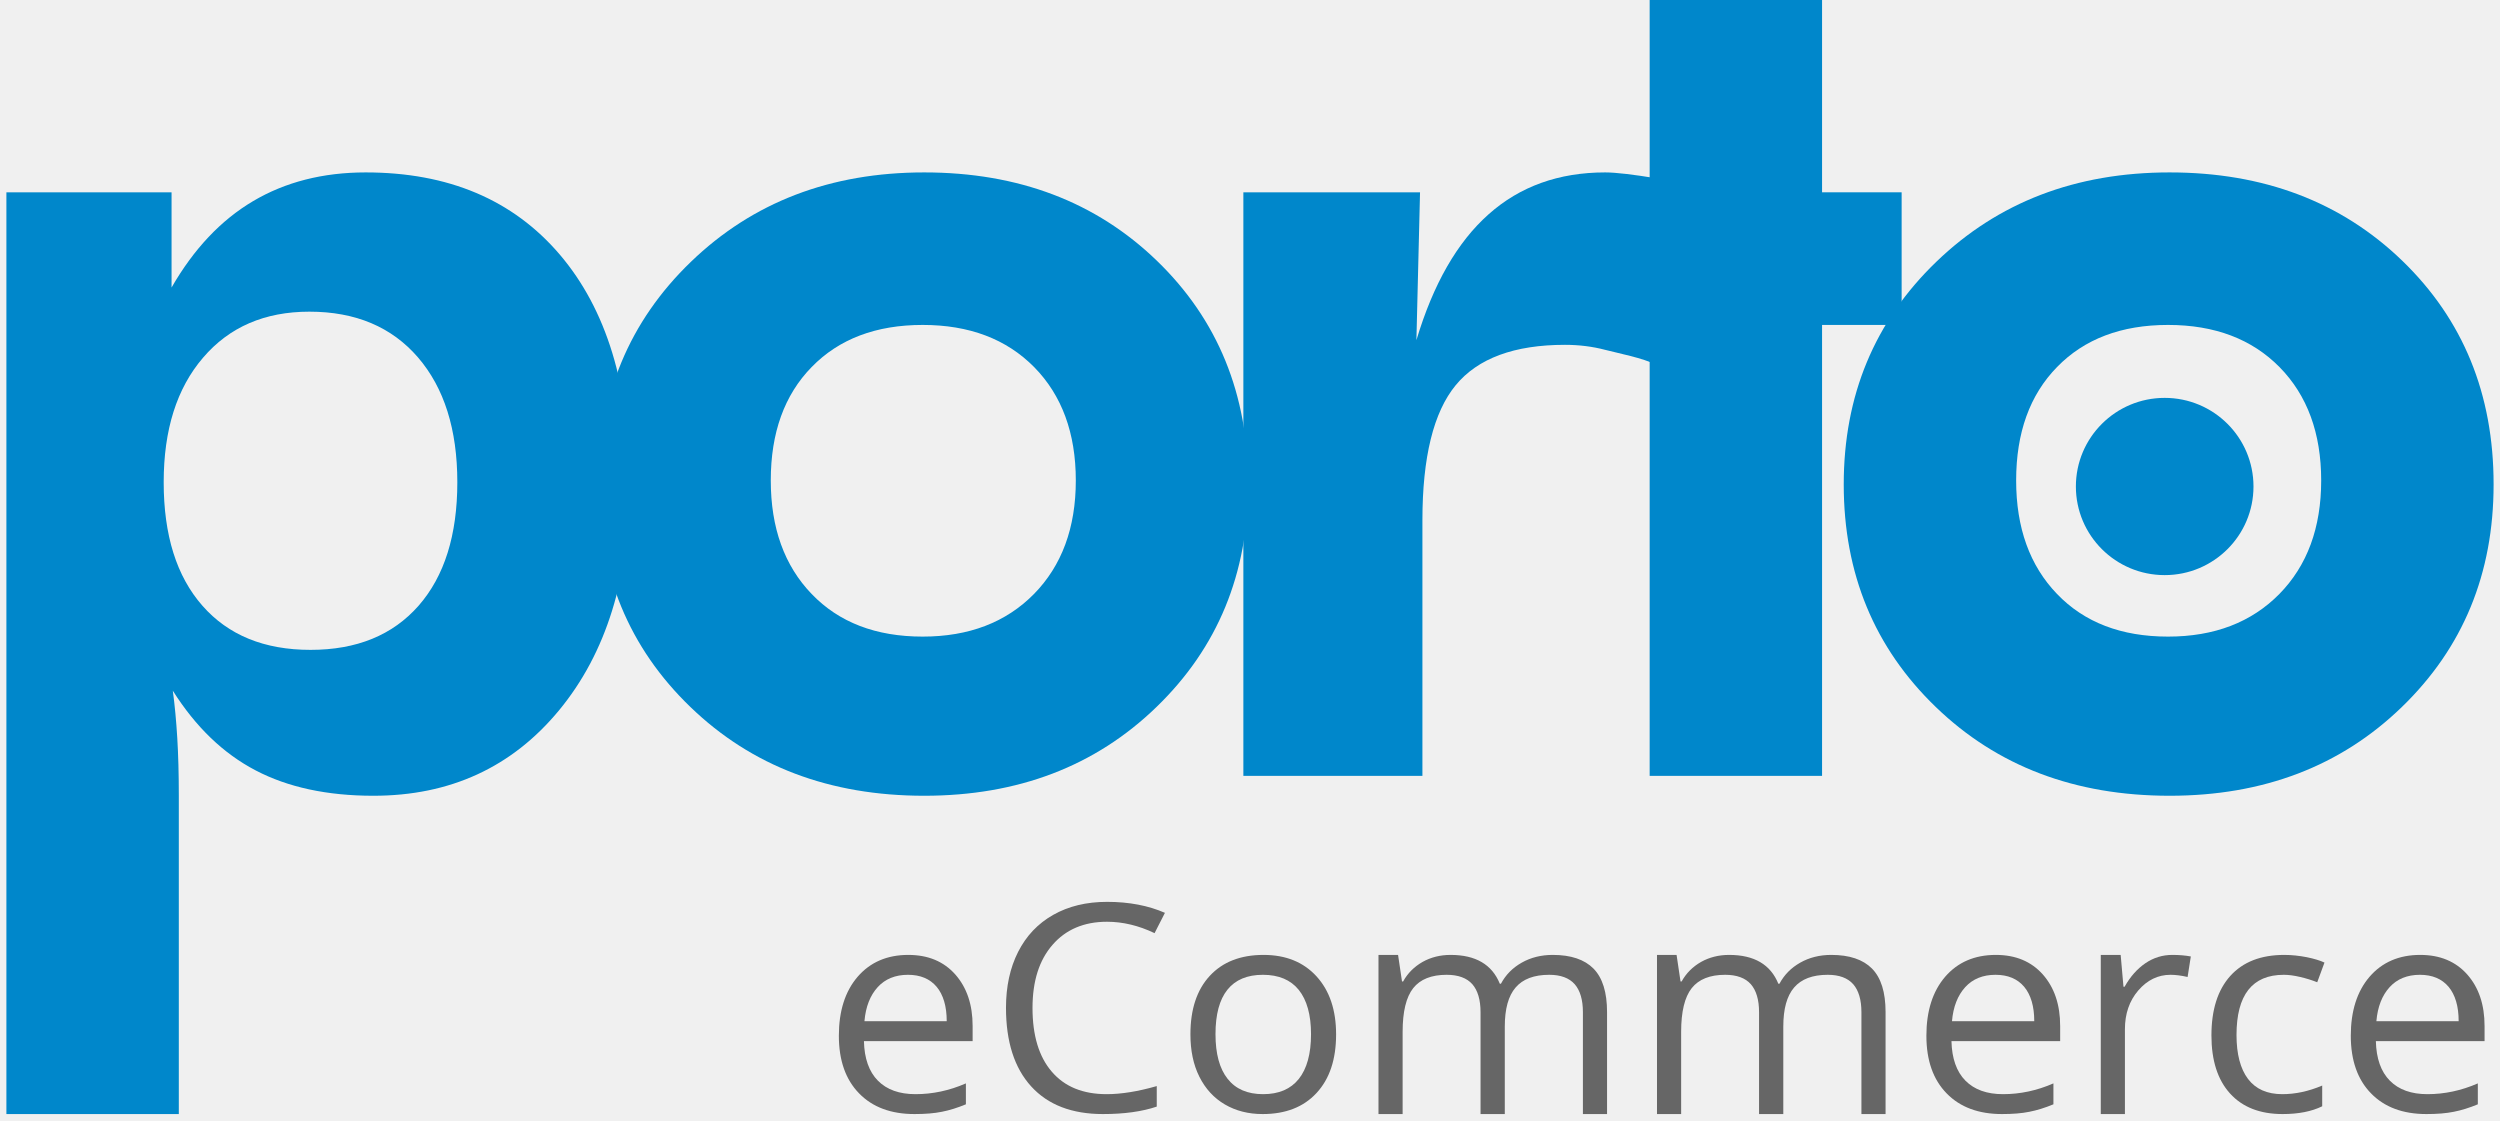
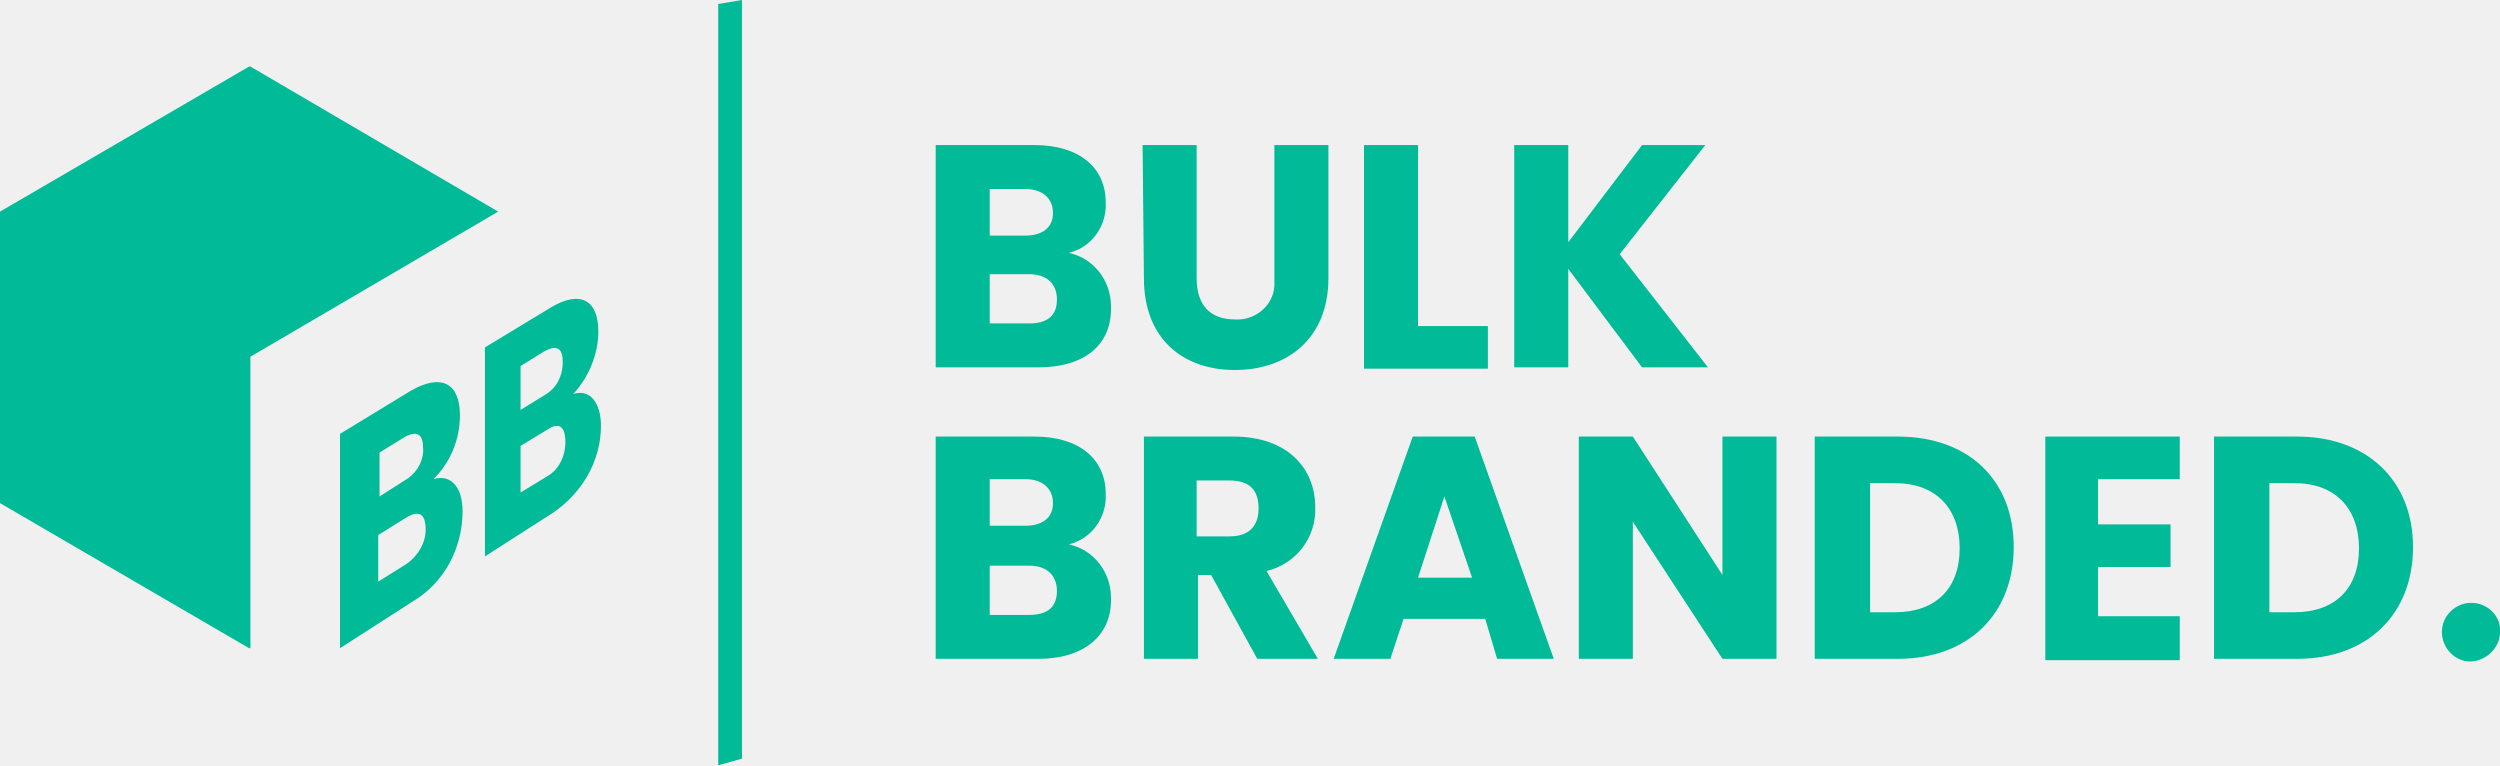
- <svg xmlns="http://www.w3.org/2000/svg" id="Logo-Page%201" viewBox="0 0 377 169" style="background-color:#ffffff00" version="1.1" xml:space="preserve" x="0px" y="0px" width="377px" height="169px">
-   <path d="M 30.621 53.938 C 34.574 49.312 39.918 47 46.653 47 C 53.606 47 59.059 49.297 63.028 53.891 C 66.981 58.484 68.965 64.75 68.965 72.719 C 68.965 80.703 67.012 86.906 63.121 91.344 C 59.215 95.781 53.793 98 46.824 98 C 39.856 98 34.418 95.781 30.527 91.344 C 26.621 86.906 24.684 80.703 24.684 72.719 C 24.684 64.812 26.652 58.562 30.621 53.938 L 30.621 53.938 ZM 26.965 168 L 26.965 120 C 26.965 116.719 26.887 113.812 26.731 111.25 C 26.574 108.688 26.356 106.328 26.059 104.156 C 29.512 109.625 33.668 113.625 38.543 116.172 C 43.403 118.719 49.324 120 56.309 120 C 67.871 120 77.215 115.703 84.309 107.109 C 91.403 98.516 94.965 87.094 94.965 72.859 C 94.965 58.109 91.434 46.625 84.403 38.375 C 77.356 30.125 67.606 26 55.137 26 C 48.684 26 43.028 27.453 38.168 30.328 C 33.309 33.203 29.215 37.547 25.871 43.359 L 25.871 29 L 0.965 29 L 0.965 168 L 26.965 168 L 26.965 168 Z" fill="#0087cb" />
-   <path d="M 155.92 89.578 C 151.701 93.859 146.107 96 139.139 96 C 132.092 96 126.514 93.859 122.404 89.578 C 118.279 85.297 116.233 79.594 116.233 72.453 C 116.233 65.266 118.279 59.562 122.404 55.344 C 126.514 51.125 132.092 49 139.139 49 C 146.17 49 151.779 51.125 155.967 55.375 C 160.139 59.625 162.232 65.328 162.232 72.453 C 162.232 79.594 160.123 85.297 155.92 89.578 L 155.92 89.578 ZM 174.451 39.312 C 165.264 30.438 153.561 26 139.373 26 C 125.217 26 113.498 30.5 104.186 39.484 C 94.873 48.469 90.233 59.656 90.233 73.047 C 90.233 86.5 94.858 97.688 104.108 106.609 C 113.358 115.547 125.108 120 139.373 120 C 153.498 120 165.186 115.547 174.404 106.609 C 183.623 97.688 188.232 86.5 188.232 73.047 C 188.232 59.422 183.639 48.188 174.451 39.312 L 174.451 39.312 Z" fill="#0087cb" />
-   <path d="M 214.141 29 L 187.5 29 L 187.5 117 L 214.5 117 L 214.5 78.469 C 214.5 68.953 216.172 62.156 219.516 58.094 C 222.859 54.031 228.359 52 236 52 C 238.109 52 240.125 52.25 242.031 52.75 C 243.938 53.25 247.844 54 249.719 55 L 251.5 27.188 L 249.906 26.906 C 246.266 26.312 243.656 26 242.062 26 C 235.062 26 229.203 28.109 224.484 32.312 C 219.75 36.516 216.125 42.844 213.594 51.297 L 214.141 29 L 214.141 29 Z" fill="#0087cb" />
-   <path d="M 274.767 117 L 274.767 49 L 286.767 49 L 286.767 29 L 274.767 29 L 274.767 0 L 248.768 0 L 248.768 29 L 236.768 29 L 236.768 49 L 248.768 49 L 248.768 117 L 274.767 117 L 274.767 117 Z" fill="#0087cb" />
-   <path d="M 343.723 89.578 C 339.504 93.859 333.91 96 326.941 96 C 319.894 96 314.316 93.859 310.207 89.578 C 306.082 85.297 304.035 79.594 304.035 72.453 C 304.035 65.266 306.082 59.562 310.207 55.344 C 314.316 51.125 319.894 49 326.941 49 C 333.973 49 339.582 51.125 343.769 55.375 C 347.941 59.625 350.035 65.328 350.035 72.453 C 350.035 79.594 347.926 85.297 343.723 89.578 L 343.723 89.578 ZM 362.254 39.312 C 353.066 30.438 341.363 26 327.176 26 C 313.019 26 301.301 30.5 291.988 39.484 C 282.676 48.469 278.035 59.656 278.035 73.047 C 278.035 86.5 282.66 97.688 291.91 106.609 C 301.16 115.547 312.91 120 327.176 120 C 341.301 120 352.988 115.547 362.207 106.609 C 371.426 97.688 376.035 86.5 376.035 73.047 C 376.035 59.422 371.441 48.188 362.254 39.312 L 362.254 39.312 Z" fill="#0087cb" />
-   <path id="Ellipse" d="M 313.043 73.364 C 313.043 65.983 319.039 60 326.435 60 C 333.831 60 339.826 65.983 339.826 73.364 C 339.826 80.744 333.831 86.727 326.435 86.727 C 319.039 86.727 313.043 80.744 313.043 73.364 Z" fill="#0087cb" />
-   <g>
-     <path d="M 142.031 167.656 C 143.156 167.438 144.375 167.062 145.656 166.531 L 145.656 163.375 C 143.156 164.469 140.625 165 138.062 165 C 135.625 165 133.734 164.328 132.391 162.969 C 131.047 161.609 130.344 159.625 130.281 157 L 146.672 157 L 146.672 154.719 C 146.672 151.5 145.797 148.922 144.062 146.953 C 142.312 144.984 139.953 144 136.969 144 C 133.766 144 131.219 145.109 129.328 147.297 C 127.438 149.5 126.5 152.469 126.5 156.188 C 126.5 159.906 127.516 162.797 129.547 164.875 C 131.578 166.969 134.375 168 137.906 168 C 139.516 168 140.891 167.891 142.031 167.656 L 142.031 167.656 ZM 141.25 148.812 C 142.25 150.016 142.766 151.75 142.766 154 L 130.359 154 C 130.547 151.812 131.219 150.109 132.359 148.859 C 133.484 147.625 135.016 147 136.922 147 C 138.797 147 140.234 147.609 141.25 148.812 L 141.25 148.812 Z" fill="#666666" />
-     <path d="M 174.109 140.719 L 175.672 137.656 C 173.172 136.562 170.266 136 166.953 136 C 163.828 136 161.125 136.656 158.812 137.969 C 156.5 139.281 154.75 141.141 153.531 143.547 C 152.312 145.953 151.703 148.766 151.703 151.969 C 151.703 157.094 152.969 161.047 155.5 163.828 C 158.031 166.609 161.641 168 166.312 168 C 169.531 168 172.234 167.625 174.438 166.875 L 174.438 163.781 C 171.609 164.594 169.094 165 166.891 165 C 163.297 165 160.547 163.875 158.609 161.609 C 156.672 159.359 155.703 156.156 155.703 152 C 155.703 147.969 156.703 144.797 158.719 142.484 C 160.719 140.172 163.469 139 166.938 139 C 169.328 139 171.719 139.578 174.109 140.719 L 174.109 140.719 Z" fill="#666666" />
-     <path d="M 198.531 147.234 C 196.562 145.078 193.891 144 190.547 144 C 187.078 144 184.375 145.062 182.438 147.156 C 180.484 149.266 179.516 152.203 179.516 155.984 C 179.516 158.422 179.953 160.547 180.859 162.359 C 181.766 164.172 183.047 165.578 184.703 166.547 C 186.359 167.516 188.25 168 190.406 168 C 193.859 168 196.562 166.953 198.531 164.828 C 200.5 162.703 201.484 159.766 201.484 155.984 C 201.484 152.312 200.5 149.391 198.531 147.234 L 198.531 147.234 ZM 185.094 149.25 C 186.297 147.75 188.078 147 190.453 147 C 192.828 147 194.641 147.766 195.859 149.281 C 197.078 150.812 197.703 153.031 197.703 155.953 C 197.703 158.922 197.078 161.172 195.859 162.703 C 194.641 164.234 192.844 165 190.484 165 C 188.125 165 186.344 164.234 185.125 162.688 C 183.906 161.156 183.297 158.906 183.297 155.953 C 183.297 152.984 183.891 150.75 185.094 149.25 L 185.094 149.25 Z" fill="#666666" />
-     <path d="M 242.344 168 L 242.344 152.625 C 242.344 149.625 241.656 147.438 240.297 146.062 C 238.938 144.688 236.891 144 234.156 144 C 232.406 144 230.844 144.391 229.469 145.172 C 228.094 145.953 227.062 147 226.344 148.344 L 226.172 148.344 C 225 145.453 222.531 144 218.75 144 C 217.188 144 215.766 144.359 214.516 145.062 C 213.266 145.781 212.281 146.75 211.594 148 L 211.422 148 L 210.828 144 L 207.875 144 L 207.875 168 L 211.516 168 L 211.516 155.609 C 211.516 152.562 212.047 150.359 213.109 149.016 C 214.172 147.672 215.859 147 218.156 147 C 219.906 147 221.203 147.484 222.031 148.422 C 222.844 149.359 223.266 150.766 223.266 152.641 L 223.266 168 L 226.922 168 L 226.922 154.812 C 226.922 152.156 227.453 150.203 228.547 148.922 C 229.641 147.641 231.328 147 233.625 147 C 235.359 147 236.641 147.484 237.469 148.422 C 238.281 149.359 238.703 150.766 238.703 152.641 L 238.703 168 L 242.344 168 L 242.344 168 Z" fill="#666666" />
-     <path d="M 284.344 168 L 284.344 152.625 C 284.344 149.625 283.656 147.438 282.297 146.062 C 280.938 144.688 278.891 144 276.156 144 C 274.406 144 272.844 144.391 271.469 145.172 C 270.094 145.953 269.062 147 268.344 148.344 L 268.172 148.344 C 267 145.453 264.531 144 260.75 144 C 259.188 144 257.766 144.359 256.516 145.062 C 255.266 145.781 254.281 146.75 253.594 148 L 253.422 148 L 252.828 144 L 249.875 144 L 249.875 168 L 253.516 168 L 253.516 155.609 C 253.516 152.562 254.047 150.359 255.109 149.016 C 256.172 147.672 257.859 147 260.156 147 C 261.906 147 263.203 147.484 264.031 148.422 C 264.844 149.359 265.266 150.766 265.266 152.641 L 265.266 168 L 268.922 168 L 268.922 154.812 C 268.922 152.156 269.453 150.203 270.547 148.922 C 271.641 147.641 273.328 147 275.625 147 C 277.359 147 278.641 147.484 279.469 148.422 C 280.281 149.359 280.703 150.766 280.703 152.641 L 280.703 168 L 284.344 168 L 284.344 168 Z" fill="#666666" />
-     <path d="M 306.031 167.656 C 307.156 167.438 308.375 167.062 309.656 166.531 L 309.656 163.375 C 307.156 164.469 304.625 165 302.062 165 C 299.625 165 297.734 164.328 296.391 162.969 C 295.047 161.609 294.344 159.625 294.281 157 L 310.672 157 L 310.672 154.719 C 310.672 151.5 309.797 148.922 308.062 146.953 C 306.312 144.984 303.953 144 300.969 144 C 297.766 144 295.219 145.109 293.328 147.297 C 291.438 149.5 290.5 152.469 290.5 156.188 C 290.5 159.906 291.516 162.797 293.547 164.875 C 295.578 166.969 298.375 168 301.906 168 C 303.516 168 304.891 167.891 306.031 167.656 L 306.031 167.656 ZM 305.25 148.812 C 306.25 150.016 306.766 151.75 306.766 154 L 294.359 154 C 294.547 151.812 295.219 150.109 296.359 148.859 C 297.484 147.625 299.016 147 300.922 147 C 302.797 147 304.234 147.609 305.25 148.812 L 305.25 148.812 Z" fill="#666666" />
-     <path d="M 323.531 145.25 C 322.297 146.094 321.25 147.266 320.391 148.797 L 320.219 148.797 L 319.797 144 L 316.797 144 L 316.797 168 L 320.438 168 L 320.438 155.203 C 320.438 152.875 321.109 150.922 322.453 149.359 C 323.797 147.797 325.422 147 327.312 147 C 328.062 147 328.922 147.109 329.891 147.328 L 330.375 144.234 C 329.547 144.078 328.609 144 327.578 144 C 326.109 144 324.75 144.422 323.531 145.25 L 323.531 145.25 Z" fill="#666666" />
-     <path d="M 350.188 166.828 L 350.188 163.703 C 348.125 164.578 346.125 165 344.172 165 C 341.891 165 340.156 164.234 339 162.703 C 337.844 161.172 337.266 158.953 337.266 156.078 C 337.266 150.031 339.641 147 344.406 147 C 345.125 147 345.938 147.109 346.875 147.328 C 347.797 147.547 348.656 147.812 349.438 148.125 L 350.531 145.156 C 349.875 144.844 348.984 144.578 347.859 144.344 C 346.719 144.125 345.594 144 344.469 144 C 340.938 144 338.234 145.062 336.328 147.172 C 334.422 149.297 333.484 152.281 333.484 156.141 C 333.484 159.922 334.422 162.844 336.297 164.906 C 338.172 166.969 340.812 168 344.219 168 C 346.609 168 348.594 167.609 350.188 166.828 L 350.188 166.828 Z" fill="#666666" />
-     <path d="M 370.031 167.656 C 371.156 167.438 372.375 167.062 373.656 166.531 L 373.656 163.375 C 371.156 164.469 368.625 165 366.062 165 C 363.625 165 361.734 164.328 360.391 162.969 C 359.047 161.609 358.344 159.625 358.281 157 L 374.672 157 L 374.672 154.719 C 374.672 151.5 373.797 148.922 372.062 146.953 C 370.312 144.984 367.953 144 364.969 144 C 361.766 144 359.219 145.109 357.328 147.297 C 355.438 149.5 354.5 152.469 354.5 156.188 C 354.5 159.906 355.516 162.797 357.547 164.875 C 359.578 166.969 362.375 168 365.906 168 C 367.516 168 368.891 167.891 370.031 167.656 L 370.031 167.656 ZM 369.25 148.812 C 370.25 150.016 370.766 151.75 370.766 154 L 358.359 154 C 358.547 151.812 359.219 150.109 360.359 148.859 C 361.484 147.625 363.016 147 364.922 147 C 366.797 147 368.234 147.609 369.25 148.812 L 369.25 148.812 Z" fill="#666666" />
+ <svg xmlns="http://www.w3.org/2000/svg" width="245" height="75" viewBox="0 0 245 75" fill="none">
+   <g clip-path="url(#clip0_512_4)">
+     <path d="M101.771 36H91.697V14.217H101.384C105.775 14.217 108.358 16.435 108.358 19.826C108.487 22.174 106.937 24.261 104.742 24.782C107.195 25.304 108.874 27.522 108.874 30C109.004 33.782 106.291 36 101.771 36ZM100.48 18.522H96.993V23.087H100.48C102.159 23.087 103.192 22.304 103.192 20.869C103.192 19.435 102.159 18.522 100.48 18.522ZM100.867 26.869H96.993V31.695H100.867C102.675 31.695 103.579 30.913 103.579 29.348C103.579 27.782 102.546 26.869 100.867 26.869Z" fill="#00BA98" />
+     <path d="M111.975 14.217H117.27V27.261C117.27 29.869 118.561 31.304 121.015 31.304C122.952 31.435 124.761 30 124.89 28.043C124.89 27.782 124.89 27.522 124.89 27.261V14.217H130.185V27.261C130.185 33.261 126.052 36.261 121.015 36.261C115.978 36.261 112.104 33.261 112.104 27.261L111.975 14.217Z" fill="#00BA98" />
+     <path d="M138.967 14.217V31.956H145.812V36.13H133.672V14.217H138.967Z" fill="#00BA98" />
+     <path d="M153.69 26.348V36H148.395V14.217H153.69V23.739L160.922 14.217H167.121L158.727 24.913L167.38 36H160.922L153.69 26.348Z" fill="#00BA98" />
+     <path d="M101.771 64.565H91.697V42.783H101.384C105.775 42.783 108.358 45 108.358 48.391C108.487 50.739 106.937 52.826 104.742 53.348C107.195 53.87 108.874 56.087 108.874 58.565C109.004 62.218 106.291 64.565 101.771 64.565ZM100.48 46.957H96.993V51.522H100.48C102.159 51.522 103.192 50.739 103.192 49.304C103.192 47.87 102.159 46.957 100.48 46.957ZM100.867 55.435H96.993V60.261H100.867C102.675 60.261 103.579 59.478 103.579 57.913C103.579 56.348 102.546 55.435 100.867 55.435Z" fill="#00BA98" />
+     <path d="M120.886 42.783C126.181 42.783 128.893 45.913 128.893 49.696C129.022 52.696 126.956 55.304 124.115 55.957L129.151 64.565H123.211L118.69 56.348H117.399V64.565H112.104V42.783H120.886ZM120.498 47.087H117.27V52.565H120.498C122.436 52.565 123.34 51.522 123.34 49.826C123.34 48.13 122.565 47.087 120.498 47.087Z" fill="#00BA98" />
+     <path d="M145.554 60.652H137.546L136.255 64.565H130.701L138.45 42.783H144.52L152.269 64.565H146.716L145.554 60.652ZM141.55 48.652L138.967 56.609H144.262L141.55 48.652Z" fill="#00BA98" />
+     <path d="M174.095 42.783V64.565H168.8L160.018 51.13V64.565H154.723V42.783H160.018L168.8 56.348V42.783H174.095Z" fill="#00BA98" />
+     <path d="M197.344 53.609C197.344 60.13 192.953 64.565 185.978 64.565H177.842V42.783H185.978C192.953 42.783 197.344 47.087 197.344 53.609ZM185.72 60C189.724 60 192.048 57.652 192.048 53.739C192.048 49.826 189.724 47.348 185.72 47.348H183.266V60H185.72Z" fill="#00BA98" />
+     <path d="M213.617 46.957H205.609V51.391H212.713V55.565H205.609V60.391H213.617V64.696H200.443V42.783H213.617V46.957Z" fill="#00BA98" />
+     <path d="M236.476 53.609C236.476 60.13 232.085 64.565 225.111 64.565H216.975V42.783H225.111C231.956 42.783 236.476 47.087 236.476 53.609ZM224.853 60C228.857 60 231.181 57.652 231.181 53.739C231.181 49.826 228.857 47.348 224.853 47.348H222.399V60H224.853Z" fill="#00BA98" />
+     <path d="M241.899 64.826C240.35 64.696 239.187 63.261 239.316 61.696C239.446 60.13 240.866 58.957 242.416 59.087C243.966 59.218 245.128 60.522 244.999 61.957C244.999 63.522 243.578 64.826 242.029 64.826H241.899Z" fill="#00BA98" />
+     <path d="M48.819 20.739L24.539 34.957V63.522H24.41L0 49.305V20.739L24.41 6.522H24.539L48.819 20.739Z" fill="#00BA98" />
+     <path d="M40.424 58.956L33.32 63.522V42.522L40.165 38.348C43.265 36.522 45.073 37.565 45.073 40.696C45.073 43.043 44.169 45.261 42.49 46.956C44.169 46.435 45.331 47.739 45.331 50.087C45.331 53.739 43.523 57.13 40.424 58.956ZM39.52 42.913L37.195 44.348V48.652L39.649 47.087C40.811 46.435 41.586 45.13 41.457 43.826C41.457 42.522 40.811 42.13 39.52 42.913ZM39.778 50.739L37.066 52.435V57L39.778 55.304C40.94 54.522 41.715 53.217 41.715 51.913C41.715 50.348 41.069 49.956 39.778 50.739Z" fill="#00BA98" />
+     <path d="M54.243 50.218L47.527 54.522V34.044L53.985 30.131C56.826 28.435 58.634 29.348 58.634 32.478C58.634 34.696 57.73 36.913 56.181 38.609C57.859 38.087 58.893 39.522 58.893 41.739C58.893 45.131 57.084 48.261 54.243 50.218ZM53.339 34.435L51.014 35.87V40.174L53.339 38.739C54.502 38.087 55.147 36.913 55.147 35.478C55.147 34.044 54.502 33.783 53.339 34.435ZM53.597 42.131L51.014 43.696V48.261L53.597 46.696C54.76 46.044 55.406 44.739 55.406 43.304C55.406 41.739 54.76 41.348 53.597 42.131Z" fill="#00BA98" />
+     <path d="M72.711 74.348L70.387 75V0.391L72.711 0V74.348Z" fill="#00BA98" />
  </g>
+   <defs>
+     <clipPath id="clip0_512_4">
+       <rect width="245" height="75" fill="white" />
+     </clipPath>
+   </defs>
</svg>
